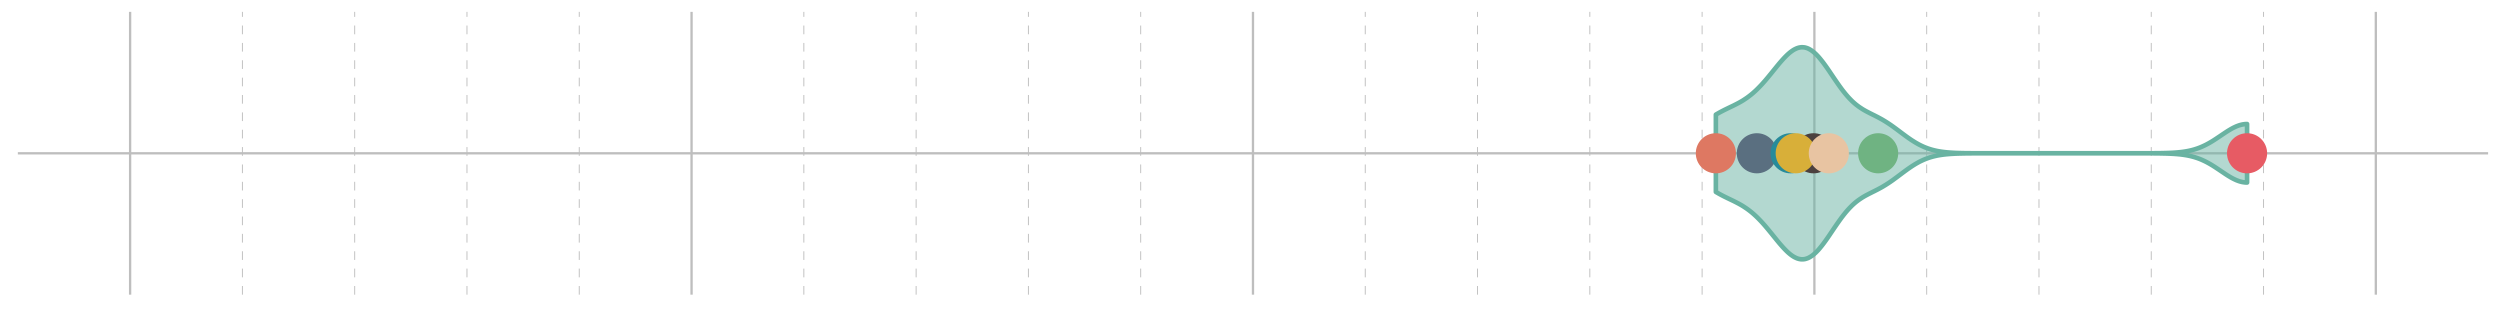
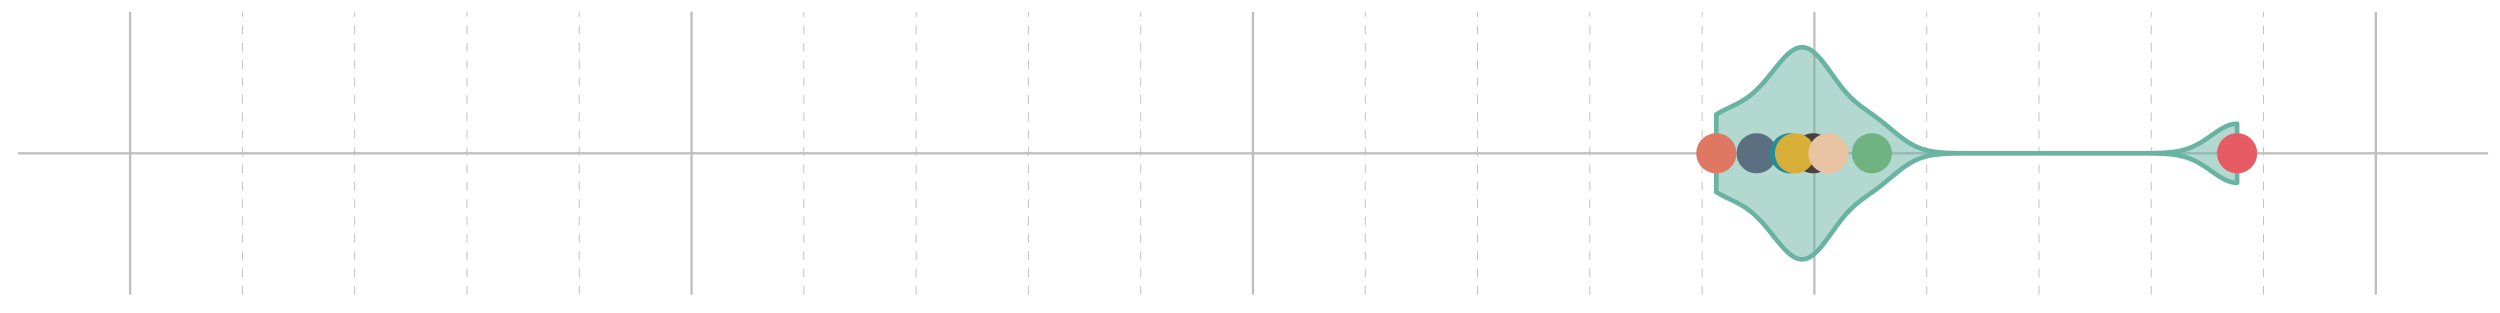
<svg xmlns="http://www.w3.org/2000/svg" class="svglite" width="1152.00pt" height="144.00pt" viewBox="0 0 1152.00 144.00">
  <defs>
    <style type="text/css">
    .svglite line, .svglite polyline, .svglite polygon, .svglite path, .svglite rect, .svglite circle {
      fill: none;
      stroke: #000000;
      stroke-linecap: round;
      stroke-linejoin: round;
      stroke-miterlimit: 10.00;
    }
    .svglite text {
      white-space: pre;
    }
  </style>
  </defs>
  <rect width="100%" height="100%" style="stroke: none; fill: none;" />
  <defs>
    <clipPath id="cpMC4wMHwxMTUyLjAwfDAuMDB8MTQ0LjAw">
      <rect x="0.00" y="0.00" width="1152.00" height="144.00" />
    </clipPath>
  </defs>
  <g clip-path="url(#cpMC4wMHwxMTUyLjAwfDAuMDB8MTQ0LjAw)">
</g>
  <defs>
    <clipPath id="cpOC4yMnwxMTQ2LjUyfDUuNDh8MTM1Ljc4">
      <rect x="8.22" y="5.48" width="1138.30" height="130.30" />
    </clipPath>
  </defs>
  <g clip-path="url(#cpOC4yMnwxMTQ2LjUyfDUuNDh8MTM1Ljc4)">
    <polyline points="111.70,135.78 111.70,5.48 " style="stroke-width: 0.43; stroke: #BEBEBE; stroke-dasharray: 4.00,4.00; stroke-linecap: butt;" />
    <polyline points="163.44,135.78 163.44,5.48 " style="stroke-width: 0.43; stroke: #BEBEBE; stroke-dasharray: 4.00,4.00; stroke-linecap: butt;" />
    <polyline points="215.18,135.78 215.18,5.48 " style="stroke-width: 0.43; stroke: #BEBEBE; stroke-dasharray: 4.00,4.00; stroke-linecap: butt;" />
    <polyline points="266.92,135.78 266.92,5.48 " style="stroke-width: 0.43; stroke: #BEBEBE; stroke-dasharray: 4.00,4.00; stroke-linecap: butt;" />
    <polyline points="370.41,135.78 370.41,5.48 " style="stroke-width: 0.43; stroke: #BEBEBE; stroke-dasharray: 4.00,4.00; stroke-linecap: butt;" />
    <polyline points="422.15,135.78 422.15,5.48 " style="stroke-width: 0.43; stroke: #BEBEBE; stroke-dasharray: 4.00,4.00; stroke-linecap: butt;" />
    <polyline points="473.89,135.78 473.89,5.48 " style="stroke-width: 0.43; stroke: #BEBEBE; stroke-dasharray: 4.00,4.00; stroke-linecap: butt;" />
    <polyline points="525.63,135.78 525.63,5.48 " style="stroke-width: 0.43; stroke: #BEBEBE; stroke-dasharray: 4.00,4.00; stroke-linecap: butt;" />
    <polyline points="629.11,135.78 629.11,5.48 " style="stroke-width: 0.43; stroke: #BEBEBE; stroke-dasharray: 4.00,4.00; stroke-linecap: butt;" />
    <polyline points="680.85,135.78 680.85,5.48 " style="stroke-width: 0.43; stroke: #BEBEBE; stroke-dasharray: 4.00,4.00; stroke-linecap: butt;" />
    <polyline points="732.59,135.78 732.59,5.48 " style="stroke-width: 0.43; stroke: #BEBEBE; stroke-dasharray: 4.00,4.00; stroke-linecap: butt;" />
    <polyline points="784.33,135.78 784.33,5.48 " style="stroke-width: 0.43; stroke: #BEBEBE; stroke-dasharray: 4.00,4.00; stroke-linecap: butt;" />
    <polyline points="887.82,135.78 887.82,5.48 " style="stroke-width: 0.43; stroke: #BEBEBE; stroke-dasharray: 4.00,4.00; stroke-linecap: butt;" />
    <polyline points="939.56,135.78 939.56,5.48 " style="stroke-width: 0.43; stroke: #BEBEBE; stroke-dasharray: 4.00,4.00; stroke-linecap: butt;" />
    <polyline points="991.30,135.78 991.30,5.48 " style="stroke-width: 0.43; stroke: #BEBEBE; stroke-dasharray: 4.00,4.00; stroke-linecap: butt;" />
    <polyline points="1043.04,135.78 1043.04,5.48 " style="stroke-width: 0.43; stroke: #BEBEBE; stroke-dasharray: 4.00,4.00; stroke-linecap: butt;" />
    <polyline points="8.22,70.63 1146.52,70.63 " style="stroke-width: 1.07; stroke: #BEBEBE; stroke-linecap: butt;" />
    <polyline points="59.96,135.78 59.96,5.48 " style="stroke-width: 1.07; stroke: #BEBEBE; stroke-linecap: butt;" />
    <polyline points="318.67,135.78 318.67,5.48 " style="stroke-width: 1.07; stroke: #BEBEBE; stroke-linecap: butt;" />
    <polyline points="577.37,135.78 577.37,5.48 " style="stroke-width: 1.07; stroke: #BEBEBE; stroke-linecap: butt;" />
    <polyline points="836.07,135.78 836.07,5.48 " style="stroke-width: 1.07; stroke: #BEBEBE; stroke-linecap: butt;" />
    <polyline points="1094.78,135.78 1094.78,5.48 " style="stroke-width: 1.07; stroke: #BEBEBE; stroke-linecap: butt;" />
-     <polygon points="790.67,88.44 791.15,88.73 791.63,89.00 792.11,89.28 792.59,89.54 793.07,89.80 793.55,90.05 794.03,90.30 794.50,90.54 794.98,90.78 795.46,91.01 795.94,91.25 796.42,91.48 796.90,91.71 797.38,91.94 797.86,92.17 798.34,92.40 798.82,92.63 799.29,92.87 799.77,93.11 800.25,93.36 800.73,93.61 801.21,93.86 801.69,94.13 802.17,94.40 802.65,94.68 803.13,94.97 803.61,95.28 804.08,95.59 804.56,95.91 805.04,96.24 805.52,96.59 806.00,96.95 806.48,97.32 806.96,97.70 807.44,98.10 807.92,98.51 808.40,98.94 808.88,99.38 809.35,99.82 809.83,100.29 810.31,100.77 810.79,101.26 811.27,101.76 811.75,102.27 812.23,102.80 812.71,103.34 813.19,103.88 813.67,104.44 814.14,105.00 814.62,105.57 815.10,106.15 815.58,106.74 816.06,107.32 816.54,107.91 817.02,108.51 817.50,109.10 817.98,109.69 818.46,110.28 818.93,110.86 819.41,111.44 819.89,112.02 820.37,112.58 820.85,113.13 821.33,113.67 821.81,114.20 822.29,114.71 822.77,115.20 823.25,115.68 823.72,116.13 824.20,116.56 824.68,116.97 825.16,117.35 825.64,117.70 826.12,118.03 826.60,118.33 827.08,118.59 827.56,118.82 828.04,119.03 828.52,119.19 828.99,119.32 829.47,119.41 829.95,119.48 830.43,119.49 830.91,119.48 831.39,119.43 831.87,119.34 832.35,119.20 832.83,119.04 833.31,118.84 833.78,118.59 834.26,118.31 834.74,118.01 835.22,117.66 835.70,117.28 836.18,116.87 836.66,116.43 837.14,115.95 837.62,115.45 838.10,114.92 838.57,114.37 839.05,113.78 839.53,113.19 840.01,112.57 840.49,111.93 840.97,111.27 841.45,110.61 841.93,109.93 842.41,109.23 842.89,108.54 843.36,107.83 843.84,107.12 844.32,106.41 844.80,105.70 845.28,104.99 845.76,104.29 846.24,103.59 846.72,102.90 847.20,102.22 847.68,101.54 848.16,100.88 848.63,100.23 849.11,99.61 849.59,98.99 850.07,98.39 850.55,97.80 851.03,97.24 851.51,96.69 851.99,96.16 852.47,95.66 852.95,95.17 853.42,94.70 853.90,94.25 854.38,93.82 854.86,93.41 855.34,93.01 855.82,92.64 856.30,92.28 856.78,91.94 857.26,91.61 857.74,91.30 858.21,90.99 858.69,90.70 859.17,90.42 859.65,90.15 860.13,89.89 860.61,89.64 861.09,89.39 861.57,89.14 862.05,88.90 862.53,88.66 863.00,88.42 863.48,88.19 863.96,87.95 864.44,87.70 864.92,87.46 865.40,87.21 865.88,86.95 866.36,86.69 866.84,86.43 867.32,86.16 867.80,85.88 868.27,85.59 868.75,85.30 869.23,85.00 869.71,84.69 870.19,84.38 870.67,84.06 871.15,83.74 871.63,83.40 872.11,83.07 872.59,82.72 873.06,82.37 873.54,82.02 874.02,81.67 874.50,81.31 874.98,80.95 875.46,80.59 875.94,80.23 876.42,79.87 876.90,79.51 877.38,79.16 877.85,78.81 878.33,78.46 878.81,78.11 879.29,77.77 879.77,77.44 880.25,77.11 880.73,76.79 881.21,76.47 881.69,76.17 882.17,75.87 882.64,75.58 883.12,75.30 883.60,75.03 884.08,74.76 884.56,74.51 885.04,74.27 885.52,74.04 886.00,73.82 886.48,73.60 886.96,73.40 887.44,73.21 887.91,73.03 888.39,72.85 888.87,72.69 889.35,72.53 889.83,72.39 890.31,72.25 890.79,72.12 891.27,72.00 891.75,71.89 892.23,71.78 892.70,71.68 893.18,71.59 893.66,71.51 894.14,71.43 894.62,71.36 895.10,71.29 895.58,71.23 896.06,71.17 896.54,71.12 897.02,71.07 897.49,71.03 897.97,70.99 898.45,70.95 898.93,70.92 899.41,70.89 899.89,70.86 900.37,70.84 900.85,70.81 901.33,70.79 901.81,70.77 902.28,70.76 902.76,70.74 903.24,70.73 903.72,70.72 904.20,70.71 904.68,70.70 905.16,70.69 905.64,70.68 906.12,70.68 906.60,70.67 907.08,70.67 907.55,70.66 908.03,70.66 908.51,70.65 908.99,70.65 909.47,70.65 909.95,70.65 910.43,70.64 910.91,70.64 911.39,70.64 911.87,70.64 912.34,70.64 912.82,70.64 913.30,70.64 913.78,70.63 914.26,70.63 914.74,70.63 915.22,70.63 915.70,70.63 916.18,70.63 916.66,70.63 917.13,70.63 917.61,70.63 918.09,70.63 918.57,70.63 919.05,70.63 919.53,70.63 920.01,70.63 920.49,70.63 920.97,70.63 921.45,70.63 921.92,70.63 922.40,70.63 922.88,70.63 923.36,70.63 923.84,70.63 924.32,70.63 924.80,70.63 925.28,70.63 925.76,70.63 926.24,70.63 926.72,70.63 927.19,70.63 927.67,70.63 928.15,70.63 928.63,70.63 929.11,70.63 929.59,70.63 930.07,70.63 930.55,70.63 931.03,70.63 931.51,70.63 931.98,70.63 932.46,70.63 932.94,70.63 933.42,70.63 933.90,70.63 934.38,70.63 934.86,70.63 935.34,70.63 935.82,70.63 936.30,70.63 936.77,70.63 937.25,70.63 937.73,70.63 938.21,70.63 938.69,70.63 939.17,70.63 939.65,70.63 940.13,70.63 940.61,70.63 941.09,70.63 941.56,70.63 942.04,70.63 942.52,70.63 943.00,70.63 943.48,70.63 943.96,70.63 944.44,70.63 944.92,70.63 945.40,70.63 945.88,70.63 946.36,70.63 946.83,70.63 947.31,70.63 947.79,70.63 948.27,70.63 948.75,70.63 949.23,70.63 949.71,70.63 950.19,70.63 950.67,70.63 951.15,70.63 951.62,70.63 952.10,70.63 952.58,70.63 953.06,70.63 953.54,70.63 954.02,70.63 954.50,70.63 954.98,70.63 955.46,70.63 955.94,70.63 956.41,70.63 956.89,70.63 957.37,70.63 957.85,70.63 958.33,70.63 958.81,70.63 959.29,70.63 959.77,70.63 960.25,70.63 960.73,70.63 961.20,70.63 961.68,70.63 962.16,70.63 962.64,70.63 963.12,70.63 963.60,70.63 964.08,70.63 964.56,70.63 965.04,70.63 965.52,70.63 966.00,70.63 966.47,70.63 966.95,70.63 967.43,70.63 967.91,70.63 968.39,70.63 968.87,70.63 969.35,70.63 969.83,70.63 970.31,70.63 970.79,70.63 971.26,70.63 971.74,70.63 972.22,70.63 972.70,70.63 973.18,70.63 973.66,70.63 974.14,70.63 974.62,70.63 975.10,70.63 975.58,70.63 976.05,70.63 976.53,70.63 977.01,70.63 977.49,70.63 977.97,70.63 978.45,70.63 978.93,70.63 979.41,70.63 979.89,70.63 980.37,70.63 980.84,70.63 981.32,70.63 981.80,70.63 982.28,70.63 982.76,70.63 983.24,70.63 983.72,70.63 984.20,70.63 984.68,70.63 985.16,70.63 985.64,70.63 986.11,70.63 986.59,70.63 987.07,70.63 987.55,70.64 988.03,70.64 988.51,70.64 988.99,70.64 989.47,70.64 989.95,70.64 990.43,70.64 990.90,70.64 991.38,70.65 991.86,70.65 992.34,70.65 992.82,70.66 993.30,70.66 993.78,70.66 994.26,70.67 994.74,70.68 995.22,70.68 995.69,70.69 996.17,70.70 996.65,70.71 997.13,70.72 997.61,70.73 998.09,70.74 998.57,70.76 999.05,70.77 999.53,70.79 1000.01,70.81 1000.48,70.83 1000.96,70.86 1001.44,70.88 1001.92,70.91 1002.40,70.95 1002.88,70.98 1003.36,71.02 1003.84,71.07 1004.32,71.11 1004.80,71.16 1005.28,71.22 1005.75,71.28 1006.23,71.35 1006.71,71.42 1007.19,71.50 1007.67,71.58 1008.15,71.67 1008.63,71.77 1009.11,71.87 1009.59,71.98 1010.07,72.10 1010.54,72.23 1011.02,72.36 1011.50,72.51 1011.98,72.66 1012.46,72.82 1012.94,72.99 1013.42,73.17 1013.90,73.36 1014.38,73.56 1014.86,73.77 1015.33,73.99 1015.81,74.21 1016.29,74.45 1016.77,74.69 1017.25,74.95 1017.73,75.21 1018.21,75.48 1018.69,75.76 1019.17,76.05 1019.65,76.34 1020.12,76.64 1020.60,76.95 1021.08,77.26 1021.56,77.58 1022.04,77.90 1022.52,78.22 1023.00,78.54 1023.48,78.87 1023.96,79.19 1024.44,79.51 1024.92,79.83 1025.39,80.15 1025.87,80.46 1026.35,80.77 1026.83,81.07 1027.31,81.36 1027.79,81.65 1028.27,81.92 1028.75,82.18 1029.23,82.43 1029.71,82.66 1030.18,82.88 1030.66,83.09 1031.14,83.27 1031.62,83.45 1032.10,83.60 1032.58,83.73 1033.06,83.85 1033.54,83.94 1034.02,84.01 1034.50,84.07 1034.97,84.10 1035.45,84.11 1035.45,57.15 1034.97,57.16 1034.50,57.19 1034.02,57.25 1033.54,57.32 1033.06,57.41 1032.58,57.53 1032.10,57.66 1031.62,57.81 1031.14,57.99 1030.66,58.17 1030.18,58.38 1029.71,58.60 1029.23,58.83 1028.75,59.08 1028.27,59.34 1027.79,59.61 1027.31,59.90 1026.83,60.19 1026.35,60.49 1025.87,60.80 1025.39,61.11 1024.92,61.43 1024.44,61.75 1023.96,62.07 1023.48,62.39 1023.00,62.72 1022.52,63.04 1022.04,63.36 1021.56,63.68 1021.08,64.00 1020.60,64.31 1020.12,64.62 1019.65,64.92 1019.17,65.21 1018.69,65.50 1018.21,65.78 1017.73,66.05 1017.25,66.31 1016.77,66.57 1016.29,66.81 1015.81,67.05 1015.33,67.27 1014.86,67.49 1014.38,67.70 1013.90,67.90 1013.42,68.09 1012.94,68.27 1012.46,68.44 1011.98,68.60 1011.50,68.75 1011.02,68.90 1010.54,69.03 1010.07,69.16 1009.59,69.28 1009.11,69.39 1008.63,69.49 1008.15,69.59 1007.67,69.68 1007.19,69.76 1006.71,69.84 1006.23,69.91 1005.75,69.98 1005.28,70.04 1004.80,70.10 1004.32,70.15 1003.84,70.19 1003.36,70.24 1002.88,70.28 1002.40,70.31 1001.92,70.35 1001.44,70.38 1000.96,70.40 1000.48,70.43 1000.01,70.45 999.53,70.47 999.05,70.49 998.57,70.50 998.09,70.52 997.61,70.53 997.13,70.54 996.65,70.55 996.17,70.56 995.69,70.57 995.22,70.58 994.74,70.58 994.26,70.59 993.78,70.60 993.30,70.60 992.82,70.60 992.34,70.61 991.86,70.61 991.38,70.61 990.90,70.62 990.43,70.62 989.95,70.62 989.47,70.62 988.99,70.62 988.51,70.62 988.03,70.62 987.55,70.63 987.07,70.63 986.59,70.63 986.11,70.63 985.64,70.63 985.16,70.63 984.68,70.63 984.20,70.63 983.72,70.63 983.24,70.63 982.76,70.63 982.28,70.63 981.80,70.63 981.32,70.63 980.84,70.63 980.37,70.63 979.89,70.63 979.41,70.63 978.93,70.63 978.45,70.63 977.97,70.63 977.49,70.63 977.01,70.63 976.53,70.63 976.05,70.63 975.58,70.63 975.10,70.63 974.62,70.63 974.14,70.63 973.66,70.63 973.18,70.63 972.70,70.63 972.22,70.63 971.74,70.63 971.26,70.63 970.79,70.63 970.31,70.63 969.83,70.63 969.35,70.63 968.87,70.63 968.39,70.63 967.91,70.63 967.43,70.63 966.95,70.63 966.47,70.63 966.00,70.63 965.52,70.63 965.04,70.63 964.56,70.63 964.08,70.63 963.60,70.63 963.12,70.63 962.64,70.63 962.16,70.63 961.68,70.63 961.20,70.63 960.73,70.63 960.25,70.63 959.77,70.63 959.29,70.63 958.81,70.63 958.33,70.63 957.85,70.63 957.37,70.63 956.89,70.63 956.41,70.63 955.94,70.63 955.46,70.63 954.98,70.63 954.50,70.63 954.02,70.63 953.54,70.63 953.06,70.63 952.58,70.63 952.10,70.63 951.62,70.63 951.15,70.63 950.67,70.63 950.19,70.63 949.71,70.63 949.23,70.63 948.75,70.63 948.27,70.63 947.79,70.63 947.31,70.63 946.83,70.63 946.36,70.63 945.88,70.63 945.40,70.63 944.92,70.63 944.44,70.63 943.96,70.63 943.48,70.63 943.00,70.63 942.52,70.63 942.04,70.63 941.56,70.63 941.09,70.63 940.61,70.63 940.13,70.63 939.65,70.63 939.17,70.63 938.69,70.63 938.21,70.63 937.73,70.63 937.25,70.63 936.77,70.63 936.30,70.63 935.82,70.63 935.34,70.63 934.86,70.63 934.38,70.63 933.90,70.63 933.42,70.63 932.94,70.63 932.46,70.63 931.98,70.63 931.51,70.63 931.03,70.63 930.55,70.63 930.07,70.63 929.59,70.63 929.11,70.63 928.63,70.63 928.15,70.63 927.67,70.63 927.19,70.63 926.72,70.63 926.24,70.63 925.76,70.63 925.28,70.63 924.80,70.63 924.32,70.63 923.84,70.63 923.36,70.63 922.88,70.63 922.40,70.63 921.92,70.63 921.45,70.63 920.97,70.63 920.49,70.63 920.01,70.63 919.53,70.63 919.05,70.63 918.57,70.63 918.09,70.63 917.61,70.63 917.13,70.63 916.66,70.63 916.18,70.63 915.70,70.63 915.22,70.63 914.74,70.63 914.26,70.63 913.78,70.63 913.30,70.62 912.82,70.62 912.34,70.62 911.87,70.62 911.39,70.62 910.91,70.62 910.43,70.62 909.95,70.62 909.47,70.61 908.99,70.61 908.51,70.61 908.03,70.60 907.55,70.60 907.08,70.59 906.60,70.59 906.12,70.58 905.64,70.58 905.16,70.57 904.68,70.56 904.20,70.55 903.72,70.54 903.24,70.53 902.76,70.52 902.28,70.50 901.81,70.49 901.33,70.47 900.85,70.45 900.37,70.43 899.89,70.40 899.41,70.37 898.93,70.34 898.45,70.31 897.97,70.27 897.49,70.23 897.02,70.19 896.54,70.14 896.06,70.09 895.58,70.03 895.10,69.97 894.62,69.90 894.14,69.83 893.66,69.75 893.18,69.67 892.70,69.58 892.23,69.48 891.75,69.37 891.27,69.26 890.79,69.14 890.31,69.01 889.83,68.87 889.35,68.73 888.87,68.57 888.39,68.41 887.91,68.23 887.44,68.05 886.96,67.86 886.48,67.66 886.00,67.44 885.52,67.22 885.04,66.99 884.56,66.75 884.08,66.50 883.60,66.23 883.12,65.96 882.64,65.68 882.17,65.39 881.69,65.09 881.21,64.79 880.73,64.48 880.25,64.15 879.77,63.82 879.29,63.49 878.81,63.15 878.33,62.80 877.85,62.45 877.38,62.10 876.90,61.75 876.42,61.39 875.94,61.03 875.46,60.67 874.98,60.31 874.50,59.95 874.02,59.59 873.54,59.24 873.06,58.89 872.59,58.54 872.11,58.20 871.63,57.86 871.15,57.52 870.67,57.20 870.19,56.88 869.71,56.57 869.23,56.26 868.75,55.96 868.27,55.67 867.80,55.38 867.32,55.10 866.84,54.83 866.36,54.57 865.88,54.31 865.40,54.05 864.92,53.80 864.44,53.56 863.96,53.31 863.48,53.07 863.00,52.84 862.53,52.60 862.05,52.36 861.57,52.12 861.09,51.87 860.61,51.62 860.13,51.37 859.65,51.11 859.17,50.84 858.69,50.56 858.21,50.27 857.74,49.96 857.26,49.65 856.78,49.32 856.30,48.98 855.82,48.62 855.34,48.25 854.86,47.85 854.38,47.44 853.90,47.01 853.42,46.56 852.95,46.09 852.47,45.60 851.99,45.10 851.51,44.57 851.03,44.02 850.55,43.46 850.07,42.87 849.59,42.27 849.11,41.66 848.63,41.03 848.16,40.38 847.68,39.72 847.20,39.04 846.72,38.36 846.24,37.67 845.76,36.97 845.28,36.27 844.80,35.56 844.32,34.85 843.84,34.14 843.36,33.43 842.89,32.72 842.41,32.03 841.93,31.33 841.45,30.65 840.97,29.99 840.49,29.33 840.01,28.69 839.53,28.08 839.05,27.48 838.57,26.89 838.10,26.34 837.62,25.81 837.14,25.31 836.66,24.83 836.18,24.39 835.70,23.98 835.22,23.60 834.74,23.25 834.26,22.95 833.78,22.67 833.31,22.42 832.83,22.22 832.35,22.06 831.87,21.92 831.39,21.83 830.91,21.79 830.43,21.77 829.95,21.78 829.47,21.85 828.99,21.94 828.52,22.07 828.04,22.23 827.56,22.44 827.08,22.67 826.60,22.93 826.12,23.23 825.64,23.56 825.16,23.91 824.68,24.29 824.20,24.70 823.72,25.13 823.25,25.58 822.77,26.06 822.29,26.55 821.81,27.06 821.33,27.59 820.85,28.13 820.37,28.68 819.89,29.24 819.41,29.82 818.93,30.40 818.46,30.98 817.98,31.57 817.50,32.16 817.02,32.75 816.54,33.35 816.06,33.94 815.58,34.52 815.10,35.11 814.62,35.69 814.14,36.26 813.67,36.82 813.19,37.38 812.71,37.92 812.23,38.46 811.75,38.99 811.27,39.50 810.79,40.00 810.31,40.49 809.83,40.97 809.35,41.44 808.88,41.89 808.40,42.32 807.92,42.75 807.44,43.16 806.96,43.56 806.48,43.94 806.00,44.31 805.52,44.67 805.04,45.02 804.56,45.35 804.08,45.67 803.61,45.98 803.13,46.29 802.65,46.58 802.17,46.86 801.69,47.13 801.21,47.40 800.73,47.65 800.25,47.90 799.77,48.15 799.29,48.39 798.82,48.63 798.34,48.86 797.86,49.09 797.38,49.32 796.90,49.55 796.42,49.78 795.94,50.01 795.46,50.25 794.98,50.48 794.50,50.72 794.03,50.96 793.55,51.21 793.07,51.46 792.59,51.72 792.11,51.98 791.63,52.26 791.15,52.53 790.67,52.82 790.67,88.44 " style="stroke-width: 2.13; stroke: #69B3A2; fill: #69B3A2; fill-opacity: 0.50;" />
-     <circle cx="835.69" cy="70.63" r="8.89" style="stroke-width: 0.71; stroke: #4C413F; fill: #4C413F;" />
-     <circle cx="809.56" cy="70.63" r="8.89" style="stroke-width: 0.71; stroke: #5A6F80; fill: #5A6F80;" />
-     <circle cx="825.10" cy="70.63" r="8.89" style="stroke-width: 0.71; stroke: #278B9A; fill: #278B9A;" />
-     <circle cx="1035.45" cy="70.63" r="8.89" style="stroke-width: 0.71; stroke: #E75B64; fill: #E75B64;" />
-     <circle cx="790.67" cy="70.63" r="8.89" style="stroke-width: 0.71; stroke: #DE7862; fill: #DE7862;" />
-     <circle cx="827.47" cy="70.63" r="8.89" style="stroke-width: 0.71; stroke: #D8AF39; fill: #D8AF39;" />
-     <circle cx="842.72" cy="70.63" r="8.89" style="stroke-width: 0.71; stroke: #E8C4A2; fill: #E8C4A2;" />
-     <circle cx="865.45" cy="70.63" r="8.89" style="stroke-width: 0.71; stroke: #6FB382; fill: #6FB382;" />
+     <polygon points="790.88,88.53 791.35,88.82 791.82,89.09 792.29,89.36 792.76,89.62 793.23,89.88 793.70,90.13 794.17,90.37 794.64,90.61 795.11,90.84 795.58,91.07 796.04,91.30 796.51,91.53 796.98,91.75 797.45,91.97 797.92,92.20 798.39,92.42 798.86,92.65 799.33,92.88 799.80,93.11 800.27,93.35 800.74,93.59 801.21,93.84 801.68,94.10 802.15,94.36 802.62,94.63 803.09,94.92 803.56,95.21 804.03,95.51 804.50,95.82 804.97,96.15 805.44,96.48 805.91,96.83 806.38,97.19 806.85,97.56 807.32,97.95 807.79,98.35 808.26,98.76 808.73,99.19 809.19,99.63 809.66,100.08 810.13,100.55 810.60,101.02 811.07,101.51 811.54,102.02 812.01,102.53 812.48,103.06 812.95,103.59 813.42,104.14 813.89,104.69 814.36,105.25 814.83,105.82 815.30,106.39 815.77,106.97 816.24,107.56 816.71,108.14 817.18,108.73 817.65,109.31 818.12,109.90 818.59,110.48 819.06,111.06 819.53,111.63 820.00,112.19 820.47,112.74 820.94,113.29 821.41,113.81 821.88,114.33 822.34,114.83 822.81,115.31 823.28,115.77 823.75,116.22 824.22,116.64 824.69,117.03 825.16,117.40 825.63,117.75 826.10,118.07 826.57,118.35 827.04,118.61 827.51,118.84 827.98,119.03 828.45,119.19 828.92,119.32 829.39,119.42 829.86,119.47 830.33,119.49 830.80,119.49 831.27,119.43 831.74,119.35 832.21,119.23 832.68,119.08 833.15,118.89 833.62,118.66 834.09,118.41 834.56,118.12 835.02,117.79 835.49,117.44 835.96,117.06 836.43,116.65 836.90,116.21 837.37,115.74 837.84,115.25 838.31,114.74 838.78,114.20 839.25,113.65 839.72,113.07 840.19,112.49 840.66,111.88 841.13,111.27 841.60,110.64 842.07,110.00 842.54,109.36 843.01,108.71 843.48,108.05 843.95,107.40 844.42,106.74 844.89,106.09 845.36,105.44 845.83,104.79 846.30,104.15 846.77,103.52 847.24,102.89 847.71,102.27 848.17,101.67 848.64,101.07 849.11,100.49 849.58,99.92 850.05,99.37 850.52,98.82 850.99,98.29 851.46,97.78 851.93,97.28 852.40,96.79 852.87,96.32 853.34,95.87 853.81,95.42 854.28,94.99 854.75,94.57 855.22,94.17 855.69,93.77 856.16,93.38 856.63,93.01 857.10,92.64 857.57,92.28 858.04,91.93 858.51,91.58 858.98,91.24 859.45,90.90 859.92,90.56 860.39,90.23 860.86,89.90 861.32,89.56 861.79,89.23 862.26,88.90 862.73,88.56 863.20,88.22 863.67,87.88 864.14,87.54 864.61,87.19 865.08,86.84 865.55,86.48 866.02,86.12 866.49,85.75 866.96,85.39 867.43,85.01 867.90,84.64 868.37,84.25 868.84,83.87 869.31,83.49 869.78,83.10 870.25,82.71 870.72,82.31 871.19,81.92 871.66,81.53 872.13,81.14 872.60,80.75 873.07,80.36 873.54,79.98 874.00,79.60 874.47,79.22 874.94,78.85 875.41,78.48 875.88,78.12 876.35,77.76 876.82,77.42 877.29,77.08 877.76,76.75 878.23,76.42 878.70,76.11 879.17,75.80 879.64,75.51 880.11,75.23 880.58,74.95 881.05,74.69 881.52,74.44 881.99,74.19 882.46,73.96 882.93,73.74 883.40,73.53 883.87,73.33 884.34,73.13 884.81,72.95 885.28,72.78 885.75,72.62 886.22,72.47 886.69,72.33 887.15,72.19 887.62,72.06 888.09,71.95 888.56,71.84 889.03,71.73 889.50,71.64 889.97,71.55 890.44,71.47 890.91,71.39 891.38,71.32 891.85,71.26 892.32,71.20 892.79,71.14 893.26,71.09 893.73,71.05 894.20,71.00 894.67,70.97 895.14,70.93 895.61,70.90 896.08,70.87 896.55,70.84 897.02,70.82 897.49,70.80 897.96,70.78 898.43,70.76 898.90,70.75 899.37,70.73 899.84,70.72 900.30,70.71 900.77,70.70 901.24,70.69 901.71,70.69 902.18,70.68 902.65,70.67 903.12,70.67 903.59,70.66 904.06,70.66 904.53,70.65 905.00,70.65 905.47,70.65 905.94,70.65 906.41,70.64 906.88,70.64 907.35,70.64 907.82,70.64 908.29,70.64 908.76,70.64 909.23,70.64 909.70,70.63 910.17,70.63 910.64,70.63 911.11,70.63 911.58,70.63 912.05,70.63 912.52,70.63 912.98,70.63 913.45,70.63 913.92,70.63 914.39,70.63 914.86,70.63 915.33,70.63 915.80,70.63 916.27,70.63 916.74,70.63 917.21,70.63 917.68,70.63 918.15,70.63 918.62,70.63 919.09,70.63 919.56,70.63 920.03,70.63 920.50,70.63 920.97,70.63 921.44,70.63 921.91,70.63 922.38,70.63 922.85,70.63 923.32,70.63 923.79,70.63 924.26,70.63 924.73,70.63 925.20,70.63 925.67,70.63 926.13,70.63 926.60,70.63 927.07,70.63 927.54,70.63 928.01,70.63 928.48,70.63 928.95,70.63 929.42,70.63 929.89,70.63 930.36,70.63 930.83,70.63 931.30,70.63 931.77,70.63 932.24,70.63 932.71,70.63 933.18,70.63 933.65,70.63 934.12,70.63 934.59,70.63 935.06,70.63 935.53,70.63 936.00,70.63 936.47,70.63 936.94,70.63 937.41,70.63 937.88,70.63 938.35,70.63 938.82,70.63 939.28,70.63 939.75,70.63 940.22,70.63 940.69,70.63 941.16,70.63 941.63,70.63 942.10,70.63 942.57,70.63 943.04,70.63 943.51,70.63 943.98,70.63 944.45,70.63 944.92,70.63 945.39,70.63 945.86,70.63 946.33,70.63 946.80,70.63 947.27,70.63 947.74,70.63 948.21,70.63 948.68,70.63 949.15,70.63 949.62,70.63 950.09,70.63 950.56,70.63 951.03,70.63 951.50,70.63 951.96,70.63 952.43,70.63 952.90,70.63 953.37,70.63 953.84,70.63 954.31,70.63 954.78,70.63 955.25,70.63 955.72,70.63 956.19,70.63 956.66,70.63 957.13,70.63 957.60,70.63 958.07,70.63 958.54,70.63 959.01,70.63 959.48,70.63 959.95,70.63 960.42,70.63 960.89,70.63 961.36,70.63 961.83,70.63 962.30,70.63 962.77,70.63 963.24,70.63 963.71,70.63 964.18,70.63 964.65,70.63 965.11,70.63 965.58,70.63 966.05,70.63 966.52,70.63 966.99,70.63 967.46,70.63 967.93,70.63 968.40,70.63 968.87,70.63 969.34,70.63 969.81,70.63 970.28,70.63 970.75,70.63 971.22,70.63 971.69,70.63 972.16,70.63 972.63,70.63 973.10,70.63 973.57,70.63 974.04,70.63 974.51,70.63 974.98,70.63 975.45,70.63 975.92,70.63 976.39,70.63 976.86,70.63 977.33,70.63 977.80,70.63 978.26,70.63 978.73,70.63 979.20,70.63 979.67,70.63 980.14,70.63 980.61,70.63 981.08,70.63 981.55,70.63 982.02,70.63 982.49,70.63 982.96,70.63 983.43,70.63 983.90,70.64 984.37,70.64 984.84,70.64 985.31,70.64 985.78,70.64 986.25,70.64 986.72,70.64 987.19,70.64 987.66,70.65 988.13,70.65 988.60,70.65 989.07,70.66 989.54,70.66 990.01,70.66 990.48,70.67 990.94,70.67 991.41,70.68 991.88,70.69 992.35,70.70 992.82,70.70 993.29,70.72 993.76,70.73 994.23,70.74 994.70,70.75 995.17,70.77 995.64,70.79 996.11,70.81 996.58,70.83 997.05,70.85 997.52,70.88 997.99,70.91 998.46,70.94 998.93,70.98 999.40,71.02 999.87,71.06 1000.34,71.11 1000.81,71.16 1001.28,71.21 1001.75,71.28 1002.22,71.34 1002.69,71.41 1003.16,71.49 1003.63,71.57 1004.09,71.66 1004.56,71.76 1005.03,71.87 1005.50,71.98 1005.97,72.10 1006.44,72.22 1006.91,72.36 1007.38,72.50 1007.85,72.66 1008.32,72.82 1008.79,72.99 1009.26,73.17 1009.73,73.36 1010.20,73.56 1010.67,73.77 1011.14,73.99 1011.61,74.22 1012.08,74.46 1012.55,74.70 1013.02,74.96 1013.49,75.23 1013.96,75.50 1014.43,75.78 1014.90,76.07 1015.37,76.37 1015.84,76.67 1016.31,76.98 1016.78,77.30 1017.24,77.62 1017.71,77.94 1018.18,78.27 1018.65,78.60 1019.12,78.92 1019.59,79.25 1020.06,79.58 1020.53,79.91 1021.00,80.23 1021.47,80.55 1021.94,80.86 1022.41,81.16 1022.88,81.46 1023.35,81.74 1023.82,82.02 1024.29,82.29 1024.76,82.54 1025.23,82.78 1025.70,83.00 1026.17,83.21 1026.64,83.40 1027.11,83.57 1027.58,83.73 1028.05,83.86 1028.52,83.98 1028.99,84.08 1029.46,84.15 1029.92,84.20 1030.39,84.24 1030.86,84.25 1030.86,57.01 1030.39,57.02 1029.92,57.06 1029.46,57.11 1028.99,57.18 1028.52,57.28 1028.05,57.40 1027.58,57.53 1027.11,57.69 1026.64,57.86 1026.17,58.05 1025.70,58.26 1025.23,58.48 1024.76,58.72 1024.29,58.97 1023.82,59.24 1023.35,59.52 1022.88,59.80 1022.41,60.10 1021.94,60.40 1021.47,60.72 1021.00,61.03 1020.53,61.35 1020.06,61.68 1019.59,62.01 1019.12,62.34 1018.65,62.66 1018.18,62.99 1017.71,63.32 1017.24,63.64 1016.78,63.96 1016.31,64.28 1015.84,64.59 1015.37,64.89 1014.90,65.19 1014.43,65.48 1013.96,65.76 1013.49,66.03 1013.02,66.30 1012.55,66.56 1012.08,66.80 1011.61,67.04 1011.14,67.27 1010.67,67.49 1010.20,67.70 1009.73,67.90 1009.26,68.09 1008.79,68.27 1008.32,68.44 1007.85,68.60 1007.38,68.76 1006.91,68.90 1006.44,69.04 1005.97,69.16 1005.50,69.28 1005.03,69.39 1004.56,69.50 1004.09,69.60 1003.63,69.69 1003.16,69.77 1002.69,69.85 1002.22,69.92 1001.75,69.98 1001.28,70.05 1000.81,70.10 1000.34,70.15 999.87,70.20 999.40,70.24 998.93,70.28 998.46,70.32 997.99,70.35 997.52,70.38 997.05,70.41 996.58,70.43 996.11,70.45 995.64,70.47 995.17,70.49 994.70,70.51 994.23,70.52 993.76,70.53 993.29,70.55 992.82,70.56 992.35,70.56 991.88,70.57 991.41,70.58 990.94,70.59 990.48,70.59 990.01,70.60 989.54,70.60 989.07,70.60 988.60,70.61 988.13,70.61 987.66,70.61 987.19,70.62 986.72,70.62 986.25,70.62 985.78,70.62 985.31,70.62 984.84,70.62 984.37,70.62 983.90,70.63 983.43,70.63 982.96,70.63 982.49,70.63 982.02,70.63 981.55,70.63 981.08,70.63 980.61,70.63 980.14,70.63 979.67,70.63 979.20,70.63 978.73,70.63 978.26,70.63 977.80,70.63 977.33,70.63 976.86,70.63 976.39,70.63 975.92,70.63 975.45,70.63 974.98,70.63 974.51,70.63 974.04,70.63 973.57,70.63 973.10,70.63 972.63,70.63 972.16,70.63 971.69,70.63 971.22,70.63 970.75,70.63 970.28,70.63 969.81,70.63 969.34,70.63 968.87,70.63 968.40,70.63 967.93,70.63 967.46,70.63 966.99,70.63 966.52,70.63 966.05,70.63 965.58,70.63 965.11,70.63 964.65,70.63 964.18,70.63 963.71,70.63 963.24,70.63 962.77,70.63 962.30,70.63 961.83,70.63 961.36,70.63 960.89,70.63 960.42,70.63 959.95,70.63 959.48,70.63 959.01,70.63 958.54,70.63 958.07,70.63 957.60,70.63 957.13,70.63 956.66,70.63 956.19,70.63 955.72,70.63 955.25,70.63 954.78,70.63 954.31,70.63 953.84,70.63 953.37,70.63 952.90,70.63 952.43,70.63 951.96,70.63 951.50,70.63 951.03,70.63 950.56,70.63 950.09,70.63 949.62,70.63 949.15,70.63 948.68,70.63 948.21,70.63 947.74,70.63 947.27,70.63 946.80,70.63 946.33,70.63 945.86,70.63 945.39,70.63 944.92,70.63 944.45,70.63 943.98,70.63 943.51,70.63 943.04,70.63 942.57,70.63 942.10,70.63 941.63,70.63 941.16,70.63 940.69,70.63 940.22,70.63 939.75,70.63 939.28,70.63 938.82,70.63 938.35,70.63 937.88,70.63 937.41,70.63 936.94,70.63 936.47,70.63 936.00,70.63 935.53,70.63 935.06,70.63 934.59,70.63 934.12,70.63 933.65,70.63 933.18,70.63 932.71,70.63 932.24,70.63 931.77,70.63 931.30,70.63 930.83,70.63 930.36,70.63 929.89,70.63 929.42,70.63 928.95,70.63 928.48,70.63 928.01,70.63 927.54,70.63 927.07,70.63 926.60,70.63 926.13,70.63 925.67,70.63 925.20,70.63 924.73,70.63 924.26,70.63 923.79,70.63 923.32,70.63 922.85,70.63 922.38,70.63 921.91,70.63 921.44,70.63 920.97,70.63 920.50,70.63 920.03,70.63 919.56,70.63 919.09,70.63 918.62,70.63 918.15,70.63 917.68,70.63 917.21,70.63 916.74,70.63 916.27,70.63 915.80,70.63 915.33,70.63 914.86,70.63 914.39,70.63 913.92,70.63 913.45,70.63 912.98,70.63 912.52,70.63 912.05,70.63 911.58,70.63 911.11,70.63 910.64,70.63 910.17,70.63 909.70,70.63 909.23,70.62 908.76,70.62 908.29,70.62 907.82,70.62 907.35,70.62 906.88,70.62 906.41,70.62 905.94,70.61 905.47,70.61 905.00,70.61 904.53,70.61 904.06,70.60 903.59,70.60 903.12,70.59 902.65,70.59 902.18,70.58 901.71,70.57 901.24,70.57 900.77,70.56 900.30,70.55 899.84,70.54 899.37,70.53 898.90,70.51 898.43,70.50 897.96,70.48 897.49,70.46 897.02,70.44 896.55,70.42 896.08,70.39 895.61,70.36 895.14,70.33 894.67,70.29 894.20,70.26 893.73,70.21 893.26,70.17 892.79,70.12 892.32,70.06 891.85,70.00 891.38,69.94 890.91,69.87 890.44,69.79 889.97,69.71 889.50,69.62 889.03,69.53 888.56,69.42 888.09,69.31 887.62,69.20 887.15,69.07 886.69,68.94 886.22,68.79 885.75,68.64 885.28,68.48 884.81,68.31 884.34,68.13 883.87,67.93 883.40,67.73 882.93,67.52 882.46,67.30 881.99,67.07 881.52,66.82 881.05,66.57 880.58,66.31 880.11,66.03 879.64,65.75 879.17,65.46 878.70,65.15 878.23,64.84 877.76,64.51 877.29,64.18 876.82,63.84 876.35,63.50 875.88,63.14 875.41,62.78 874.94,62.41 874.47,62.04 874.00,61.67 873.54,61.28 873.07,60.90 872.60,60.51 872.13,60.12 871.66,59.73 871.19,59.34 870.72,58.95 870.25,58.55 869.78,58.16 869.31,57.77 868.84,57.39 868.37,57.01 867.90,56.62 867.43,56.25 866.96,55.88 866.49,55.51 866.02,55.14 865.55,54.78 865.08,54.42 864.61,54.07 864.14,53.72 863.67,53.38 863.20,53.04 862.73,52.70 862.26,52.36 861.79,52.03 861.32,51.70 860.86,51.37 860.39,51.03 859.92,50.70 859.45,50.36 858.98,50.02 858.51,49.68 858.04,49.33 857.57,48.98 857.10,48.62 856.63,48.25 856.16,47.88 855.69,47.49 855.22,47.09 854.75,46.69 854.28,46.27 853.81,45.84 853.34,45.39 852.87,44.94 852.40,44.47 851.93,43.98 851.46,43.48 850.99,42.97 850.52,42.44 850.05,41.90 849.58,41.34 849.11,40.77 848.64,40.19 848.17,39.59 847.71,38.99 847.24,38.37 846.77,37.74 846.30,37.11 845.83,36.47 845.36,35.82 844.89,35.17 844.42,34.52 843.95,33.86 843.48,33.21 843.01,32.55 842.54,31.90 842.07,31.26 841.60,30.62 841.13,29.99 840.66,29.38 840.19,28.78 839.72,28.19 839.25,27.61 838.78,27.06 838.31,26.52 837.84,26.01 837.37,25.52 836.90,25.05 836.43,24.61 835.96,24.20 835.49,23.82 835.02,23.47 834.56,23.14 834.09,22.85 833.62,22.60 833.15,22.37 832.68,22.18 832.21,22.03 831.74,21.91 831.27,21.83 830.80,21.77 830.33,21.77 829.86,21.79 829.39,21.84 828.92,21.94 828.45,22.07 827.98,22.23 827.51,22.42 827.04,22.65 826.57,22.91 826.10,23.19 825.63,23.51 825.16,23.86 824.69,24.23 824.22,24.62 823.75,25.05 823.28,25.49 822.81,25.95 822.34,26.43 821.88,26.93 821.41,27.45 820.94,27.97 820.47,28.52 820.00,29.07 819.53,29.63 819.06,30.20 818.59,30.78 818.12,31.36 817.65,31.95 817.18,32.53 816.71,33.12 816.24,33.70 815.77,34.29 815.30,34.87 814.83,35.44 814.36,36.01 813.89,36.57 813.42,37.12 812.95,37.67 812.48,38.21 812.01,38.73 811.54,39.24 811.07,39.75 810.60,40.24 810.13,40.71 809.66,41.18 809.19,41.63 808.73,42.07 808.26,42.50 807.79,42.91 807.32,43.31 806.85,43.70 806.38,44.07 805.91,44.43 805.44,44.78 804.97,45.11 804.50,45.44 804.03,45.75 803.56,46.05 803.09,46.34 802.62,46.63 802.15,46.90 801.68,47.16 801.21,47.42 800.74,47.67 800.27,47.91 799.80,48.15 799.33,48.38 798.86,48.61 798.39,48.84 797.92,49.06 797.45,49.29 796.98,49.51 796.51,49.73 796.04,49.96 795.58,50.19 795.11,50.42 794.64,50.65 794.17,50.89 793.70,51.13 793.23,51.38 792.76,51.64 792.29,51.90 791.82,52.17 791.35,52.44 790.88,52.73 790.88,88.53 " style="stroke-width: 2.13; stroke: #69B3A2; fill: #69B3A2; fill-opacity: 0.50;" />
+     <circle cx="835.54" cy="70.63" r="8.89" style="stroke-width: 0.71; stroke: #4C413F; fill: #4C413F;" />
+     <circle cx="809.46" cy="70.63" r="8.89" style="stroke-width: 0.71; stroke: #5A6F80; fill: #5A6F80;" />
+     <circle cx="824.82" cy="70.63" r="8.89" style="stroke-width: 0.71; stroke: #278B9A; fill: #278B9A;" />
+     <circle cx="1030.86" cy="70.63" r="8.89" style="stroke-width: 0.71; stroke: #E75B64; fill: #E75B64;" />
+     <circle cx="790.88" cy="70.63" r="8.89" style="stroke-width: 0.71; stroke: #DE7862; fill: #DE7862;" />
+     <circle cx="827.14" cy="70.63" r="8.89" style="stroke-width: 0.71; stroke: #D8AF39; fill: #D8AF39;" />
+     <circle cx="842.54" cy="70.63" r="8.89" style="stroke-width: 0.71; stroke: #E8C4A2; fill: #E8C4A2;" />
+     <circle cx="862.56" cy="70.63" r="8.89" style="stroke-width: 0.71; stroke: #6FB382; fill: #6FB382;" />
  </g>
  <g clip-path="url(#cpMC4wMHwxMTUyLjAwfDAuMDB8MTQ0LjAw)">
</g>
</svg>
